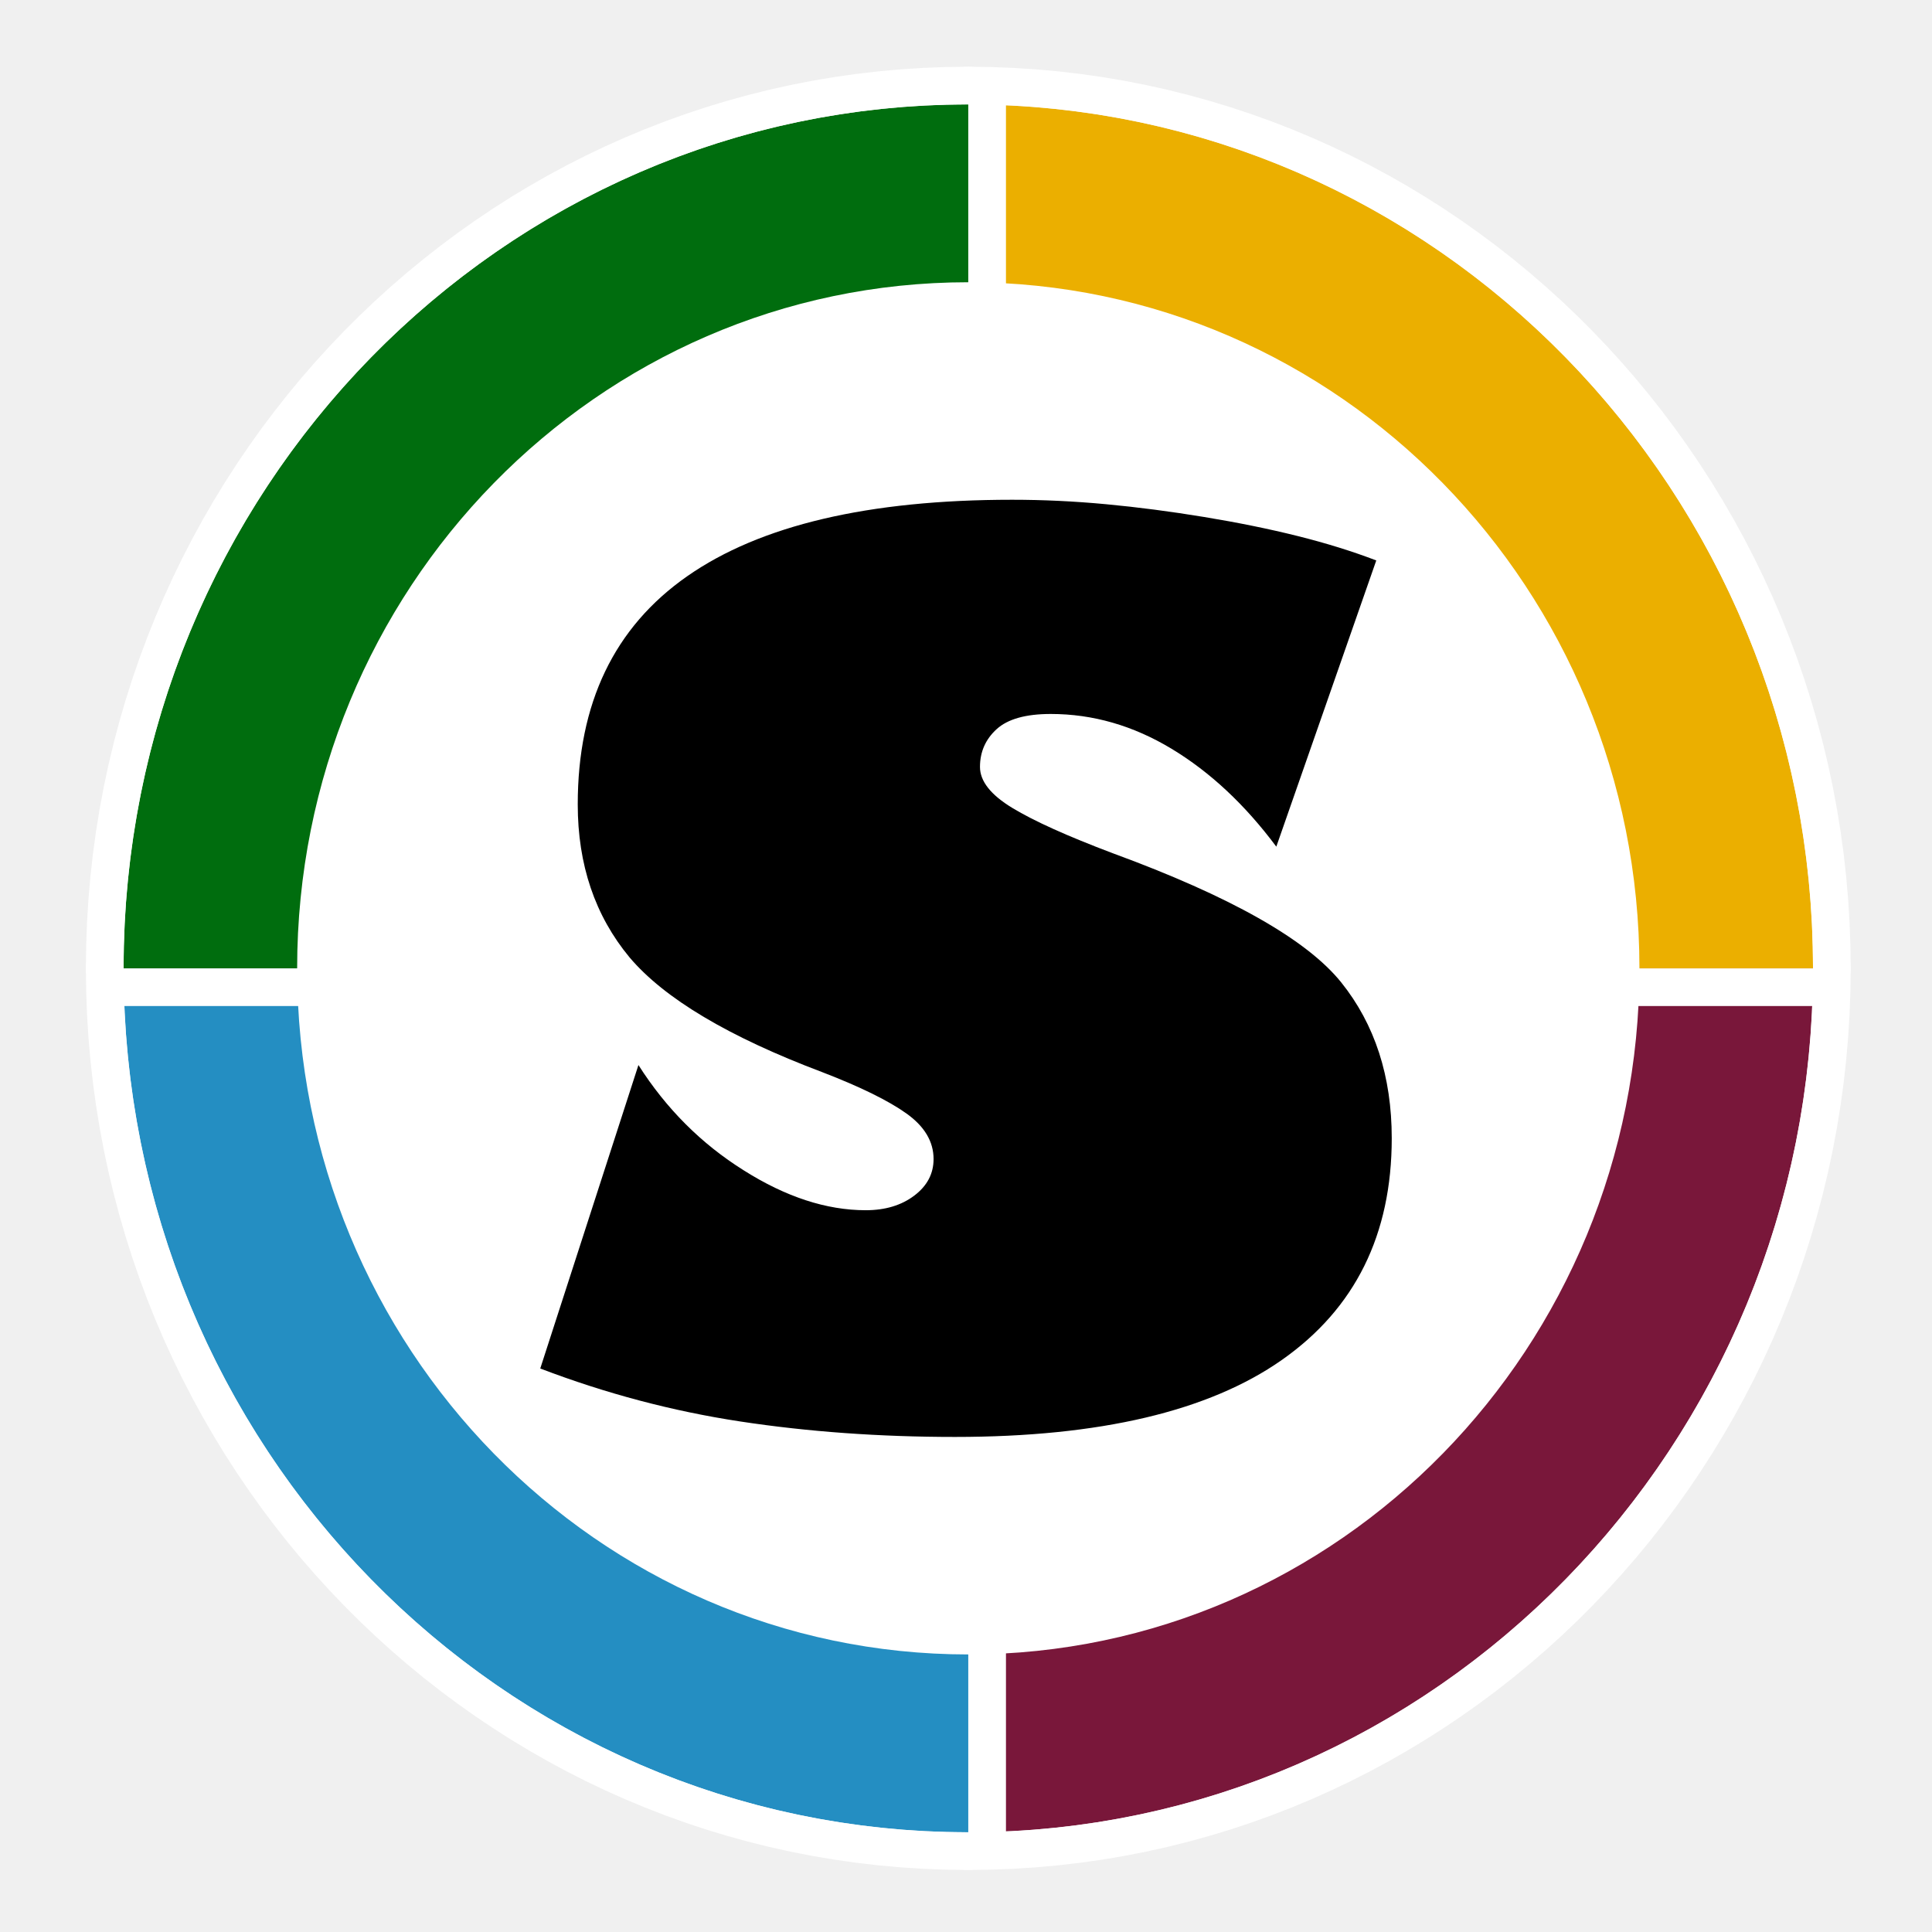
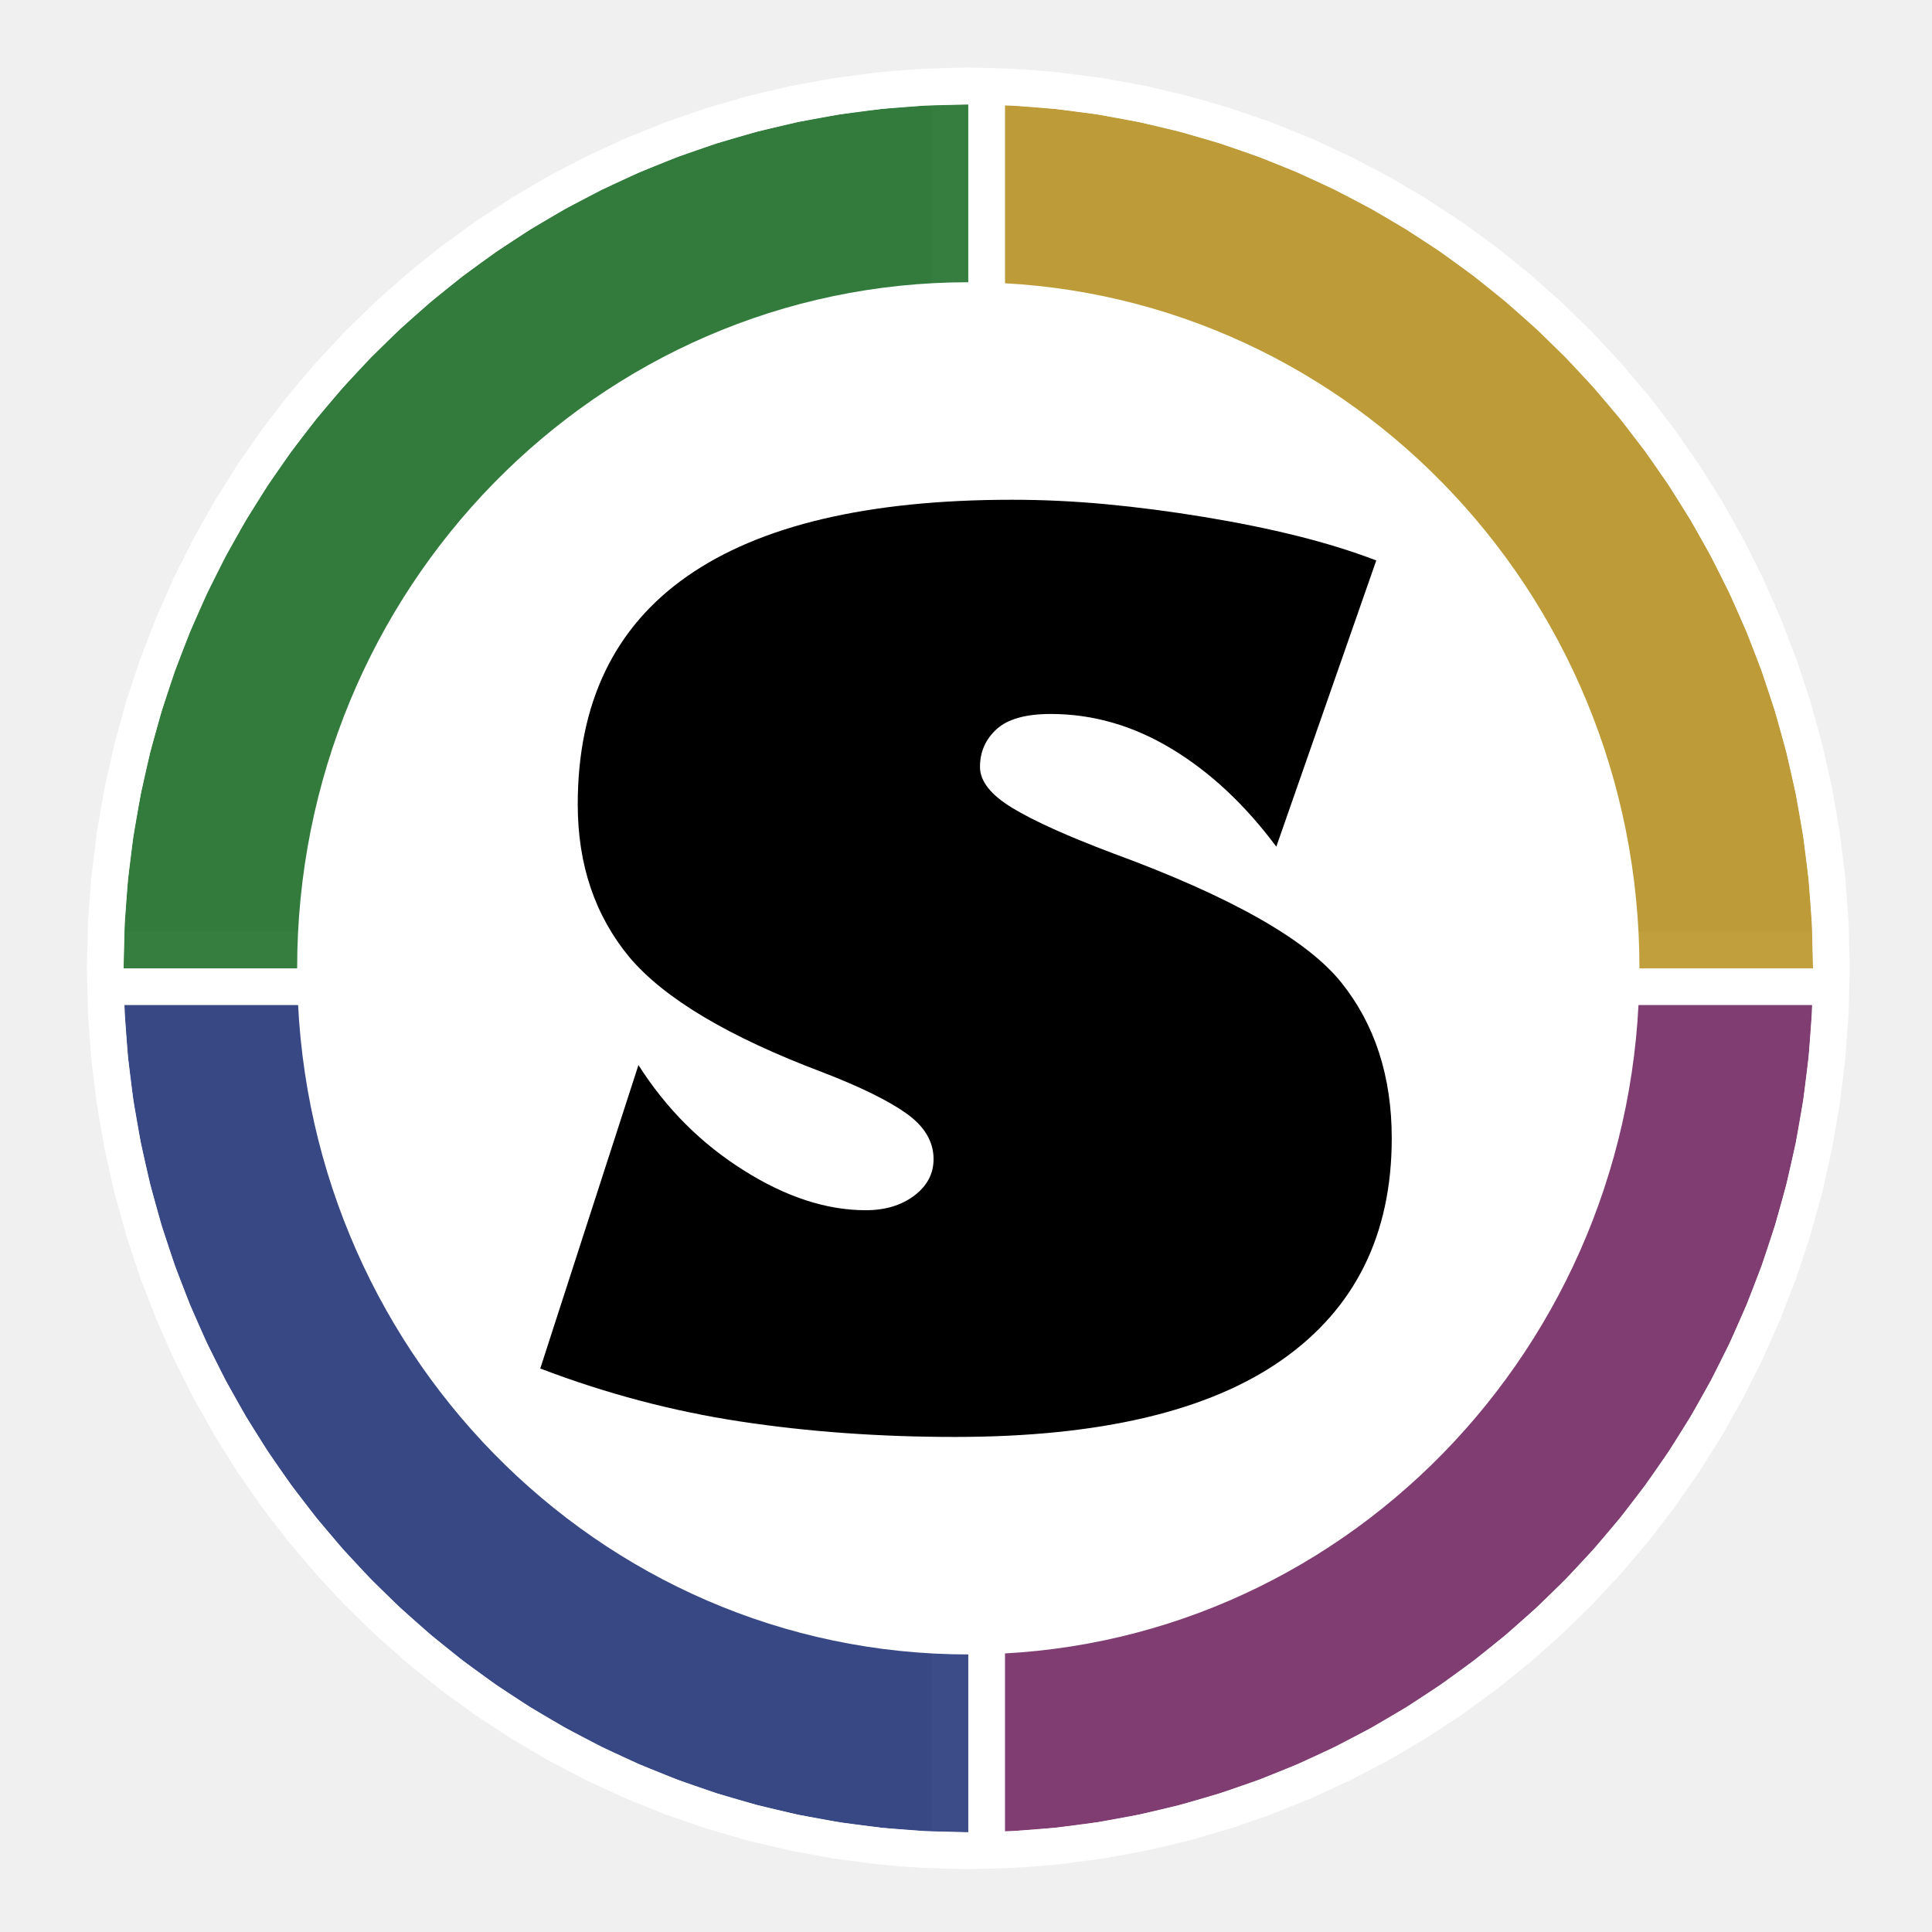
- <svg xmlns="http://www.w3.org/2000/svg" width="500" height="500" viewBox="0 0 500 500" version="1.1" id="svg3088">
-   <defs id="defs3114" />
-   <g transform="scale(1,-1) translate(0,-500)" id="g3090">
-     <path d="M 22.187 469.786 L 459.411 469.786 C 459.411 222.822 263.659 22.618 22.187 22.618 Z" transform="scale(0.5,0.5) translate(479,29)" id="path3092" style="fill:#79173a;fill-opacity:1" fill="#5a0046" opacity="1" />
-     <path d="M 33.98 3.271 L 45.699 3.726 L 57.34 4.48 L 68.901 5.529 L 80.377 6.869 L 91.765 8.498 L 103.061 10.41 L 114.261 12.603 L 125.363 15.073 L 136.363 17.816 L 147.256 20.829 L 158.04 24.107 L 168.71 27.648 L 179.264 31.447 L 189.697 35.5 L 200.007 39.805 L 210.188 44.357 L 220.239 49.154 L 230.155 54.19 L 239.933 59.462 L 249.569 64.968 L 259.059 70.702 L 268.401 76.662 L 277.589 82.844 L 286.622 89.243 L 295.495 95.857 L 304.205 102.682 L 312.747 109.714 L 321.119 116.949 L 329.317 124.384 L 337.338 132.015 L 345.177 139.839 L 352.831 147.851 L 360.297 156.048 L 367.571 164.426 L 374.65 172.982 L 381.529 181.713 L 388.205 190.613 L 394.676 199.68 L 400.936 208.911 L 406.983 218.3 L 412.813 227.845 L 418.422 237.542 L 423.807 247.388 L 428.964 257.378 L 433.89 267.509 L 438.581 277.777 L 443.033 288.179 L 447.244 298.711 L 451.208 309.369 L 454.924 320.15 L 458.386 331.05 L 461.592 342.065 L 464.538 353.191 L 467.221 364.426 L 469.636 375.764 L 471.781 387.204 L 473.651 398.74 L 475.243 410.369 L 476.554 422.088 L 477.58 433.893 L 478.317 445.78 L 478.762 457.746 L 478.911 469.786 L 478.81 471.78 L 478.515 473.716 L 478.034 475.585 L 477.379 477.377 L 476.558 479.081 L 475.581 480.689 L 474.458 482.19 L 473.2 483.575 L 471.815 484.834 L 470.314 485.956 L 468.706 486.933 L 467.001 487.754 L 465.21 488.41 L 463.341 488.89 L 461.405 489.186 L 459.411 489.286 L 22.187 489.286 L 20.193 489.186 L 18.257 488.89 L 16.388 488.41 L 14.597 487.754 L 12.892 486.933 L 11.284 485.956 L 9.783 484.834 L 8.399 483.575 L 7.14 482.19 L 6.017 480.689 L 5.041 479.081 L 4.22 477.377 L 3.564 475.585 L 3.083 473.716 L 2.788 471.78 L 2.687 469.786 L 2.687 22.618 L 2.788 20.625 L 3.083 18.689 L 3.564 16.82 L 4.22 15.028 L 5.041 13.323 L 6.017 11.716 L 7.14 10.215 L 8.399 8.83 L 9.783 7.571 L 11.284 6.449 L 12.892 5.472 L 14.597 4.651 L 16.388 3.995 L 18.257 3.515 L 20.193 3.219 L 22.187 3.118 Z M 22.187 469.786 L 459.411 469.786 L 459.268 458.245 L 458.842 446.775 L 458.136 435.381 L 457.154 424.066 L 455.898 412.834 L 454.373 401.687 L 452.582 390.63 L 450.528 379.666 L 448.215 368.799 L 445.646 358.032 L 442.825 347.369 L 439.754 336.812 L 436.438 326.367 L 432.88 316.035 L 429.084 305.821 L 425.052 295.728 L 420.788 285.76 L 416.296 275.921 L 411.579 266.212 L 406.64 256.64 L 401.484 247.205 L 396.113 237.913 L 390.53 228.767 L 384.74 219.77 L 378.746 210.926 L 372.55 202.239 L 366.157 193.711 L 359.57 185.346 L 352.793 177.148 L 345.828 169.121 L 338.68 161.267 L 331.351 153.591 L 323.846 146.095 L 316.167 138.785 L 308.318 131.661 L 300.302 124.73 L 292.123 117.993 L 283.785 111.455 L 275.291 105.118 L 266.643 98.988 L 257.846 93.066 L 248.904 87.356 L 239.818 81.863 L 230.594 76.589 L 221.234 71.538 L 211.742 66.714 L 202.121 62.12 L 192.374 57.759 L 182.506 53.636 L 172.519 49.752 L 162.417 46.114 L 152.204 42.722 L 141.882 39.582 L 131.456 36.696 L 120.928 34.069 L 110.303 31.703 L 99.583 29.603 L 88.772 27.771 L 77.873 26.211 L 66.891 24.927 L 55.827 23.922 L 44.687 23.2 L 33.472 22.765 L 22.187 22.618 Z" transform="scale(0.5,0.5) translate(479,29)" id="path3094" fill="#ffffff" opacity="1" />
-     <path d="M 22.187 22.786 L 22.187 469.954 C 263.659 469.954 459.411 269.751 459.411 22.786 Z" transform="scale(0.5,0.5) translate(479,476)" id="path3096" style="fill:#ebaf00;fill-opacity:1" fill="#ad8100" opacity="1" />
-     <path d="M 461.405 3.387 L 463.341 3.683 L 465.21 4.163 L 467.001 4.819 L 468.706 5.64 L 470.314 6.617 L 471.815 7.739 L 473.2 8.998 L 474.458 10.383 L 475.581 11.884 L 476.558 13.492 L 477.379 15.196 L 478.034 16.988 L 478.515 18.857 L 478.81 20.793 L 478.911 22.786 L 478.762 34.827 L 478.317 46.793 L 477.58 58.68 L 476.554 70.484 L 475.243 82.204 L 473.651 93.833 L 471.781 105.369 L 469.636 116.808 L 467.221 128.147 L 464.538 139.382 L 461.592 150.508 L 458.386 161.523 L 454.924 172.423 L 451.208 183.204 L 447.244 193.862 L 443.033 204.394 L 438.581 214.796 L 433.89 225.064 L 428.964 235.195 L 423.807 245.185 L 418.422 255.031 L 412.813 264.728 L 406.983 274.273 L 400.936 283.662 L 394.676 292.892 L 388.205 301.96 L 381.529 310.86 L 374.65 319.59 L 367.571 328.147 L 360.297 336.525 L 352.831 344.722 L 345.177 352.734 L 337.338 360.558 L 329.317 368.189 L 321.119 375.624 L 312.747 382.859 L 304.205 389.891 L 295.495 396.716 L 286.622 403.33 L 277.589 409.729 L 268.401 415.911 L 259.059 421.871 L 249.569 427.605 L 239.933 433.111 L 230.155 438.383 L 220.239 443.419 L 210.188 448.215 L 200.007 452.768 L 189.697 457.073 L 179.264 461.126 L 168.71 464.925 L 158.04 468.466 L 147.256 471.744 L 136.363 474.757 L 125.363 477.5 L 114.261 479.969 L 103.061 482.163 L 91.765 484.075 L 80.377 485.704 L 68.901 487.044 L 57.34 488.093 L 45.699 488.847 L 33.98 489.302 L 22.187 489.454 L 20.193 489.354 L 18.257 489.058 L 16.388 488.578 L 14.597 487.922 L 12.892 487.101 L 11.284 486.124 L 9.783 485.002 L 8.399 483.743 L 7.14 482.358 L 6.017 480.857 L 5.041 479.249 L 4.22 477.545 L 3.564 475.753 L 3.083 473.884 L 2.788 471.948 L 2.687 469.954 L 2.687 22.786 L 2.788 20.793 L 3.083 18.857 L 3.564 16.988 L 4.22 15.196 L 5.041 13.492 L 6.017 11.884 L 7.14 10.383 L 8.399 8.998 L 9.783 7.739 L 11.284 6.617 L 12.892 5.64 L 14.597 4.819 L 16.388 4.163 L 18.257 3.683 L 20.193 3.387 L 22.187 3.286 L 459.411 3.286 Z M 22.187 22.786 L 22.187 469.954 L 33.472 469.808 L 44.687 469.373 L 55.827 468.651 L 66.891 467.646 L 77.873 466.362 L 88.772 464.802 L 99.583 462.97 L 110.303 460.87 L 120.928 458.504 L 131.456 455.876 L 141.882 452.991 L 152.204 449.851 L 162.417 446.459 L 172.519 442.82 L 182.506 438.937 L 192.374 434.814 L 202.121 430.453 L 211.742 425.859 L 221.234 421.034 L 230.594 415.984 L 239.818 410.71 L 248.904 405.216 L 257.846 399.507 L 266.643 393.585 L 275.291 387.454 L 283.785 381.118 L 292.123 374.58 L 300.302 367.843 L 308.318 360.911 L 316.167 353.788 L 323.846 346.477 L 331.351 338.982 L 338.68 331.306 L 345.828 323.452 L 352.793 315.425 L 359.57 307.227 L 366.157 298.862 L 372.55 290.334 L 378.746 281.646 L 384.74 272.802 L 390.53 263.805 L 396.113 254.659 L 401.484 245.367 L 406.64 235.933 L 411.579 226.36 L 416.296 216.652 L 420.788 206.812 L 425.052 196.844 L 429.084 186.752 L 432.88 176.538 L 436.438 166.206 L 439.754 155.761 L 442.825 145.204 L 445.646 134.541 L 448.215 123.774 L 450.528 112.906 L 452.582 101.943 L 454.373 90.886 L 455.898 79.739 L 457.154 68.507 L 458.136 57.192 L 458.842 45.798 L 459.268 34.328 L 459.411 22.786 Z" transform="scale(0.5,0.5) translate(479,476)" id="path3098" fill="#ffffff" opacity="1" />
-     <path d="M 460.187 469.786 L 460.187 22.618 C 218.715 22.618 22.963 222.822 22.963 469.786 Z" transform="scale(0.5,0.5) translate(41,29)" id="path3100" style="fill:#248ec2;fill-opacity:1" fill="#001563" opacity="1" />
-     <path d="M 462.181 3.219 L 464.117 3.515 L 465.986 3.995 L 467.777 4.651 L 469.482 5.472 L 471.09 6.449 L 472.591 7.571 L 473.976 8.83 L 475.234 10.215 L 476.357 11.716 L 477.334 13.323 L 478.155 15.028 L 478.81 16.82 L 479.291 18.689 L 479.586 20.625 L 479.687 22.618 L 479.687 469.786 L 479.586 471.78 L 479.291 473.716 L 478.81 475.585 L 478.155 477.377 L 477.334 479.081 L 476.357 480.689 L 475.234 482.19 L 473.976 483.575 L 472.591 484.834 L 471.09 485.956 L 469.482 486.933 L 467.777 487.754 L 465.986 488.41 L 464.117 488.89 L 462.181 489.186 L 460.187 489.286 L 22.963 489.286 L 20.969 489.186 L 19.033 488.89 L 17.164 488.41 L 15.373 487.754 L 13.668 486.933 L 12.06 485.956 L 10.559 484.834 L 9.174 483.575 L 7.916 482.19 L 6.793 480.689 L 5.817 479.081 L 4.995 477.377 L 4.34 475.585 L 3.859 473.716 L 3.564 471.78 L 3.463 469.786 L 3.612 457.746 L 4.057 445.78 L 4.794 433.893 L 5.82 422.088 L 7.131 410.369 L 8.723 398.74 L 10.593 387.204 L 12.738 375.764 L 15.153 364.426 L 17.836 353.191 L 20.782 342.065 L 23.988 331.05 L 27.45 320.15 L 31.166 309.369 L 35.13 298.711 L 39.341 288.179 L 43.793 277.777 L 48.484 267.509 L 53.41 257.378 L 58.567 247.388 L 63.952 237.542 L 69.561 227.845 L 75.391 218.3 L 81.438 208.911 L 87.698 199.68 L 94.169 190.613 L 100.845 181.713 L 107.725 172.982 L 114.803 164.426 L 122.077 156.048 L 129.543 147.851 L 137.197 139.839 L 145.036 132.015 L 153.057 124.384 L 161.255 116.949 L 169.627 109.714 L 178.169 102.682 L 186.879 95.857 L 195.752 89.243 L 204.785 82.844 L 213.974 76.662 L 223.315 70.702 L 232.805 64.968 L 242.441 59.462 L 252.219 54.19 L 262.135 49.154 L 272.186 44.357 L 282.368 39.805 L 292.677 35.5 L 303.11 31.447 L 313.664 27.648 L 324.334 24.107 L 335.118 20.829 L 346.011 17.816 L 357.011 15.073 L 368.113 12.603 L 379.313 10.41 L 390.61 8.498 L 401.997 6.869 L 413.473 5.529 L 425.034 4.48 L 436.675 3.726 L 448.394 3.271 L 460.187 3.118 Z M 448.902 22.765 L 437.688 23.2 L 426.547 23.922 L 415.483 24.927 L 404.501 26.211 L 393.602 27.771 L 382.791 29.603 L 372.071 31.703 L 361.446 34.069 L 350.918 36.696 L 340.492 39.582 L 330.17 42.722 L 319.957 46.114 L 309.855 49.752 L 299.868 53.636 L 290 57.759 L 280.253 62.12 L 270.632 66.714 L 261.14 71.538 L 251.78 76.589 L 242.556 81.863 L 233.47 87.356 L 224.528 93.066 L 215.731 98.988 L 207.083 105.118 L 198.589 111.455 L 190.251 117.993 L 182.072 124.73 L 174.056 131.661 L 166.208 138.785 L 158.529 146.095 L 151.023 153.591 L 143.694 161.267 L 136.546 169.121 L 129.581 177.148 L 122.804 185.346 L 116.217 193.711 L 109.824 202.239 L 103.629 210.926 L 97.634 219.77 L 91.844 228.767 L 86.261 237.913 L 80.89 247.205 L 75.734 256.64 L 70.795 266.212 L 66.078 275.921 L 61.586 285.76 L 57.322 295.728 L 53.29 305.821 L 49.494 316.035 L 45.936 326.367 L 42.62 336.812 L 39.549 347.369 L 36.728 358.032 L 34.159 368.799 L 31.846 379.666 L 29.792 390.63 L 28.001 401.687 L 26.476 412.834 L 25.22 424.066 L 24.238 435.381 L 23.532 446.775 L 23.106 458.245 L 22.963 469.786 L 460.187 469.786 L 460.187 22.618 Z" transform="scale(0.5,0.5) translate(41,29)" id="path3102" fill="#ffffff" opacity="1" />
-     <path d="M 460.187 22.786 L 22.963 22.786 C 22.963 269.751 218.715 469.954 460.187 469.954 Z" transform="scale(0.5,0.5) translate(41,476)" id="path3104" style="fill:#006d0e;fill-opacity:1" fill="#005c0c" opacity="1" />
-     <path d="M 462.181 3.387 L 464.117 3.683 L 465.986 4.163 L 467.777 4.819 L 469.482 5.64 L 471.09 6.617 L 472.591 7.739 L 473.976 8.998 L 475.234 10.383 L 476.357 11.884 L 477.334 13.492 L 478.155 15.196 L 478.81 16.988 L 479.291 18.857 L 479.586 20.793 L 479.687 22.786 L 479.687 469.954 L 479.586 471.948 L 479.291 473.884 L 478.81 475.753 L 478.155 477.545 L 477.334 479.249 L 476.357 480.857 L 475.234 482.358 L 473.976 483.743 L 472.591 485.002 L 471.09 486.124 L 469.482 487.101 L 467.777 487.922 L 465.986 488.578 L 464.117 489.058 L 462.181 489.354 L 460.187 489.454 L 448.394 489.302 L 436.675 488.847 L 425.034 488.093 L 413.473 487.044 L 401.997 485.703 L 390.61 484.075 L 379.313 482.163 L 368.113 479.969 L 357.011 477.5 L 346.011 474.757 L 335.118 471.744 L 324.334 468.466 L 313.664 464.925 L 303.11 461.126 L 292.677 457.072 L 282.368 452.768 L 272.186 448.215 L 262.135 443.419 L 252.219 438.383 L 242.441 433.111 L 232.805 427.605 L 223.315 421.871 L 213.974 415.911 L 204.785 409.729 L 195.752 403.33 L 186.879 396.716 L 178.169 389.891 L 169.627 382.859 L 161.255 375.623 L 153.057 368.189 L 145.036 360.558 L 137.197 352.734 L 129.543 344.722 L 122.077 336.525 L 114.803 328.147 L 107.725 319.59 L 100.845 310.86 L 94.169 301.96 L 87.698 292.892 L 81.438 283.662 L 75.391 274.273 L 69.561 264.728 L 63.952 255.031 L 58.567 245.185 L 53.41 235.195 L 48.484 225.064 L 43.793 214.796 L 39.341 204.394 L 35.13 193.862 L 31.166 183.204 L 27.45 172.423 L 23.988 161.523 L 20.782 150.508 L 17.836 139.382 L 15.153 128.147 L 12.738 116.808 L 10.593 105.369 L 8.723 93.833 L 7.131 82.204 L 5.82 70.484 L 4.794 58.68 L 4.057 46.792 L 3.612 34.827 L 3.463 22.786 L 3.564 20.793 L 3.859 18.857 L 4.34 16.988 L 4.995 15.196 L 5.817 13.492 L 6.793 11.884 L 7.916 10.383 L 9.174 8.998 L 10.559 7.739 L 12.06 6.617 L 13.668 5.64 L 15.373 4.819 L 17.164 4.163 L 19.033 3.683 L 20.969 3.387 L 22.963 3.286 L 460.187 3.286 Z M 22.963 22.786 L 23.106 34.328 L 23.532 45.798 L 24.238 57.192 L 25.22 68.507 L 26.476 79.739 L 28.001 90.886 L 29.792 101.943 L 31.846 112.906 L 34.159 123.774 L 36.728 134.541 L 39.549 145.204 L 42.62 155.761 L 45.936 166.206 L 49.494 176.538 L 53.29 186.752 L 57.322 196.844 L 61.586 206.812 L 66.078 216.652 L 70.795 226.36 L 75.734 235.933 L 80.89 245.367 L 86.261 254.659 L 91.844 263.805 L 97.634 272.802 L 103.629 281.646 L 109.824 290.334 L 116.217 298.862 L 122.804 307.227 L 129.581 315.425 L 136.546 323.452 L 143.694 331.306 L 151.023 338.982 L 158.529 346.477 L 166.208 353.788 L 174.056 360.911 L 182.072 367.843 L 190.251 374.58 L 198.589 381.118 L 207.083 387.454 L 215.731 393.585 L 224.528 399.507 L 233.47 405.216 L 242.556 410.71 L 251.78 415.984 L 261.14 421.034 L 270.632 425.859 L 280.253 430.453 L 290 434.814 L 299.868 438.937 L 309.855 442.82 L 319.957 446.459 L 330.17 449.851 L 340.492 452.991 L 350.918 455.876 L 361.446 458.504 L 372.071 460.87 L 382.791 462.97 L 393.602 464.802 L 404.501 466.362 L 415.483 467.646 L 426.547 468.651 L 437.688 469.373 L 448.902 469.808 L 460.187 469.954 L 460.187 22.786 Z" transform="scale(0.5,0.5) translate(41,476)" id="path3106" fill="#ffffff" opacity="1" />
-     <path d="M 699.572 359.786 C 699.572 555.915 544.043 714.909 352.187 714.909 C 160.331 714.909 4.802 555.915 4.802 359.786 C 4.802 163.657 160.331 4.663 352.187 4.663 C 544.043 4.663 699.572 163.657 699.572 359.786 Z" transform="scale(0.5,0.5) translate(149,139)" id="path3108" fill="#ffffff" opacity="1" />
-     <path d="M 248.869 489.326 Q 272.892 489.326 297.531 487.016 Q 322.17 484.706 348.349 480.394 Q 374.527 476.082 396.703 470.539 Q 418.878 464.995 437.357 457.911 L 385.615 309.77 Q 361.284 342.416 331.409 360.434 Q 301.535 378.451 268.888 378.451 Q 249.485 378.451 240.861 370.597 Q 232.238 362.743 232.238 351.04 Q 232.238 339.952 249.023 329.789 Q 265.808 319.625 300.919 306.382 Q 392.391 272.811 419.186 239.549 Q 445.364 206.902 445.364 158.856 Q 445.364 84.016 388.541 44.131 Q 331.717 4.247 219.302 4.247 Q 160.785 4.247 108.119 12.255 Q 55.453 20.262 4.636 39.665 L 55.453 196.739 Q 77.012 162.86 109.967 142.225 Q 142.614 121.59 173.104 121.59 Q 188.196 121.59 198.205 129.136 Q 208.215 136.681 208.215 148.077 Q 208.215 161.628 194.201 171.638 Q 180.188 181.647 150.621 193.043 Q 77.936 220.454 50.834 252.484 Q 24.039 284.823 24.039 331.637 Q 24.039 410.173 80.708 449.75 Q 137.378 489.326 248.869 489.326 Z" transform="scale(0.5,0.5) translate(275,252)" id="path3110" fill="#000000" opacity="1" />
+ <svg xmlns="http://www.w3.org/2000/svg" width="500" height="500" viewBox="0 0 500 500" version="1.1" baseProfile="full">
+   <g transform="scale(1,-1) translate(0,-500)">
+     <path d="M 11.594 235.393 L 230.206 235.393 C 230.206 111.911 132.33 11.809 11.594 11.809 Z" transform="scale(1,1) translate(239,14)" fill="#5a0046" opacity="0.745" />
+     <path d="M 17.483 2.385 L 23.336 2.613 L 29.151 2.989 L 34.925 3.513 L 46.344 4.996 L 57.58 7.047 L 68.618 9.65 L 79.445 12.792 L 90.046 16.458 L 100.405 20.633 L 110.511 25.302 L 120.347 30.451 L 129.899 36.065 L 139.154 42.129 L 148.097 48.629 L 156.714 55.55 L 164.99 62.877 L 172.911 70.596 L 180.463 78.692 L 187.631 87.15 L 194.402 95.956 L 200.76 105.094 L 206.692 114.552 L 212.183 124.312 L 217.22 134.362 L 221.786 144.686 L 225.869 155.27 L 229.454 166.099 L 232.527 177.158 L 235.073 188.432 L 237.078 199.908 L 238.528 211.57 L 239.409 223.403 L 239.706 235.393 L 239.512 237.308 L 238.959 239.091 L 238.083 240.705 L 236.923 242.111 L 235.517 243.271 L 233.903 244.147 L 232.12 244.7 L 230.206 244.893 L 11.594 244.893 L 9.679 244.7 L 7.896 244.147 L 6.282 243.271 L 4.876 242.111 L 3.716 240.705 L 2.84 239.091 L 2.287 237.308 L 2.094 235.393 L 2.094 11.809 L 2.287 9.895 L 2.84 8.111 L 3.716 6.498 L 4.876 5.092 L 6.282 3.932 L 7.896 3.056 L 9.679 2.502 L 11.594 2.309 Z M 11.594 235.393 L 230.206 235.393 L 229.921 223.888 L 229.077 212.533 L 227.687 201.344 L 225.764 190.333 L 223.323 179.516 L 220.377 168.906 L 216.94 158.518 L 213.026 148.364 L 208.648 138.46 L 203.82 128.82 L 198.556 119.457 L 192.87 110.385 L 186.775 101.619 L 180.285 93.173 L 173.414 85.06 L 166.175 77.295 L 158.583 69.892 L 150.651 62.865 L 142.393 56.227 L 133.822 49.994 L 124.952 44.178 L 115.797 38.795 L 106.371 33.857 L 96.687 29.38 L 86.76 25.376 L 76.602 21.861 L 66.228 18.848 L 55.651 16.352 L 44.886 14.385 L 33.945 12.963 L 22.843 12.1 L 11.594 11.809 Z" transform="scale(1,1) translate(239,14)" fill="#ffffff" opacity="1" />
+     <path d="M 11.594 11.393 L 11.594 234.977 C 132.33 234.977 230.206 134.875 230.206 11.393 Z" transform="scale(1,1) translate(239,238)" fill="#ad8100" opacity="0.763" />
+     <path d="M 232.12 2.086 L 233.903 2.64 L 235.517 3.516 L 236.923 4.676 L 238.083 6.082 L 238.959 7.695 L 239.512 9.479 L 239.706 11.393 L 239.409 23.384 L 238.528 35.217 L 237.078 46.879 L 235.073 58.354 L 232.527 69.629 L 229.454 80.688 L 225.869 91.516 L 221.786 102.1 L 217.22 112.424 L 212.183 122.474 L 206.692 132.235 L 200.76 141.692 L 194.402 150.831 L 187.631 159.637 L 180.463 168.095 L 172.911 176.191 L 164.99 183.91 L 156.714 191.237 L 148.097 198.158 L 139.154 204.658 L 129.899 210.722 L 120.347 216.336 L 110.511 221.484 L 100.405 226.154 L 90.046 230.328 L 79.445 233.994 L 68.618 237.136 L 57.58 239.74 L 46.344 241.79 L 34.925 243.273 L 29.151 243.797 L 23.336 244.174 L 17.483 244.401 L 11.594 244.477 L 9.679 244.284 L 7.896 243.731 L 6.282 242.855 L 4.876 241.695 L 3.716 240.289 L 2.84 238.675 L 2.287 236.892 L 2.094 234.977 L 2.094 11.393 L 2.287 9.479 L 2.84 7.695 L 3.716 6.082 L 4.876 4.676 L 6.282 3.516 L 7.896 2.64 L 9.679 2.086 L 11.594 1.893 L 230.206 1.893 Z M 11.594 11.393 L 11.594 234.977 L 22.843 234.686 L 33.945 233.823 L 44.886 232.401 L 55.651 230.435 L 66.228 227.938 L 76.602 224.925 L 86.76 221.41 L 96.687 217.407 L 106.371 212.929 L 115.797 207.992 L 124.952 202.608 L 133.822 196.793 L 142.393 190.559 L 150.651 183.922 L 158.583 176.894 L 166.176 169.491 L 173.414 161.726 L 180.285 153.613 L 186.775 145.167 L 192.87 136.401 L 198.556 127.33 L 203.82 117.967 L 208.648 108.326 L 213.026 98.422 L 216.94 88.269 L 220.377 77.88 L 223.323 67.27 L 225.764 56.453 L 227.687 45.443 L 229.077 34.253 L 229.921 22.899 L 230.206 11.393 Z" transform="scale(1,1) translate(239,238)" fill="#ffffff" opacity="1" />
+     <path d="M 230.594 235.393 L 230.594 11.809 C 109.857 11.809 11.982 111.911 11.982 235.393 Z" transform="scale(1,1) translate(20,14)" fill="#001563" opacity="0.764" />
+     <path d="M 232.508 2.502 L 234.291 3.056 L 235.905 3.932 L 237.311 5.092 L 238.471 6.498 L 239.347 8.111 L 239.9 9.895 L 240.094 11.809 L 240.094 235.393 L 239.9 237.308 L 239.347 239.091 L 238.471 240.705 L 237.311 242.111 L 235.905 243.271 L 234.291 244.147 L 232.508 244.7 L 230.594 244.893 L 11.982 244.893 L 10.067 244.7 L 8.284 244.147 L 6.67 243.271 L 5.264 242.111 L 4.104 240.705 L 3.228 239.091 L 2.675 237.308 L 2.482 235.393 L 2.778 223.403 L 3.659 211.57 L 5.109 199.908 L 7.114 188.432 L 9.66 177.158 L 12.733 166.099 L 16.318 155.27 L 20.401 144.686 L 24.968 134.362 L 30.004 124.312 L 35.495 114.552 L 41.427 105.094 L 47.785 95.956 L 54.556 87.15 L 61.724 78.692 L 69.276 70.596 L 77.197 62.877 L 85.473 55.55 L 94.09 48.629 L 103.033 42.129 L 112.288 36.065 L 121.84 30.451 L 131.676 25.302 L 141.782 20.633 L 152.142 16.458 L 162.742 12.792 L 173.569 9.65 L 184.607 7.047 L 195.843 4.996 L 207.262 3.513 L 213.036 2.989 L 218.851 2.613 L 224.704 2.385 L 230.594 2.309 Z M 219.344 12.1 L 208.242 12.963 L 197.301 14.385 L 186.536 16.352 L 175.959 18.848 L 165.585 21.861 L 155.427 25.376 L 145.5 29.38 L 135.816 33.857 L 126.39 38.795 L 117.235 44.178 L 108.365 49.994 L 99.794 56.227 L 91.536 62.865 L 83.604 69.892 L 76.011 77.295 L 68.773 85.06 L 61.902 93.173 L 55.412 101.619 L 49.317 110.385 L 43.631 119.457 L 38.367 128.82 L 33.539 138.46 L 29.161 148.364 L 25.247 158.518 L 21.81 168.906 L 18.864 179.516 L 16.423 190.333 L 14.5 201.344 L 13.11 212.533 L 12.266 223.888 L 11.982 235.393 L 230.594 235.393 L 230.594 11.809 Z" transform="scale(1,1) translate(20,14)" fill="#ffffff" opacity="1" />
+     <path d="M 230.594 11.393 L 11.982 11.393 C 11.982 134.875 109.857 234.977 230.594 234.977 Z" transform="scale(1,1) translate(20,238)" fill="#005c0c" opacity="0.79" />
+     <path d="M 232.508 2.086 L 234.291 2.64 L 235.905 3.516 L 237.311 4.676 L 238.471 6.082 L 239.347 7.695 L 239.9 9.479 L 240.094 11.393 L 240.094 234.977 L 239.9 236.892 L 239.347 238.675 L 238.471 240.289 L 237.311 241.695 L 235.905 242.855 L 234.291 243.731 L 232.508 244.284 L 230.594 244.477 L 224.704 244.401 L 218.851 244.174 L 213.036 243.797 L 207.262 243.273 L 195.843 241.79 L 184.607 239.74 L 173.569 237.136 L 162.742 233.994 L 152.142 230.328 L 141.782 226.154 L 131.676 221.484 L 121.84 216.336 L 112.288 210.722 L 103.033 204.658 L 94.09 198.158 L 85.473 191.237 L 77.197 183.91 L 69.276 176.191 L 61.724 168.095 L 54.556 159.637 L 47.785 150.831 L 41.427 141.692 L 35.495 132.235 L 30.004 122.474 L 24.968 112.424 L 20.401 102.1 L 16.318 91.516 L 12.733 80.688 L 9.66 69.629 L 7.114 58.354 L 5.109 46.879 L 3.659 35.217 L 2.778 23.384 L 2.482 11.393 L 2.675 9.479 L 3.228 7.695 L 4.104 6.082 L 5.264 4.676 L 6.67 3.516 L 8.284 2.64 L 10.067 2.086 L 11.982 1.893 L 230.594 1.893 Z M 11.982 11.393 L 12.266 22.899 L 13.11 34.253 L 14.5 45.443 L 16.423 56.453 L 18.864 67.27 L 21.81 77.88 L 25.247 88.269 L 29.161 98.422 L 33.539 108.326 L 38.367 117.967 L 43.631 127.33 L 49.317 136.401 L 55.412 145.167 L 61.902 153.613 L 68.773 161.726 L 76.011 169.491 L 83.604 176.894 L 91.536 183.922 L 99.794 190.559 L 108.365 196.792 L 117.235 202.608 L 126.39 207.992 L 135.816 212.929 L 145.5 217.407 L 155.427 221.41 L 165.585 224.925 L 175.959 227.938 L 186.536 230.435 L 197.301 232.401 L 208.242 233.823 L 219.344 234.686 L 230.594 234.977 L 230.594 11.393 Z" transform="scale(1,1) translate(20,238)" fill="#ffffff" opacity="1" />
+     <path d="M 350.286 180.393 C 350.286 278.458 272.521 357.955 176.594 357.955 C 80.666 357.955 2.901 278.458 2.901 180.393 C 2.901 82.329 80.666 2.832 176.594 2.832 C 272.521 2.832 350.286 82.329 350.286 180.393 Z" transform="scale(1,1) translate(74,69)" fill="#ffffff" opacity="1" />
+     <path d="M 124.934 244.663 Q 136.946 244.663 149.265 243.508 Q 161.585 242.353 174.674 240.197 Q 187.764 238.041 198.851 235.269 Q 209.939 232.497 219.178 228.956 L 193.308 154.885 Q 181.142 171.208 166.205 180.217 Q 151.267 189.225 134.944 189.225 Q 125.242 189.225 120.931 185.299 Q 116.619 181.372 116.619 175.52 Q 116.619 169.976 125.011 164.894 Q 133.404 159.813 150.959 153.191 Q 196.695 136.406 210.093 119.774 Q 223.182 103.451 223.182 79.428 Q 223.182 42.008 194.77 22.066 Q 166.359 2.123 110.151 2.123 Q 80.892 2.123 54.56 6.127 Q 28.227 10.131 2.818 19.833 L 28.227 98.369 Q 39.006 81.43 55.484 71.112 Q 71.807 60.795 87.052 60.795 Q 94.598 60.795 99.603 64.568 Q 104.607 68.341 104.607 74.038 Q 104.607 80.814 97.601 85.819 Q 90.594 90.824 75.811 96.521 Q 39.468 110.227 25.917 126.242 Q 12.519 142.411 12.519 165.818 Q 12.519 205.087 40.854 224.875 Q 69.189 244.663 124.934 244.663 Z" transform="scale(1,1) translate(137,126)" fill="#000000" opacity="1" />
  </g>
</svg>
